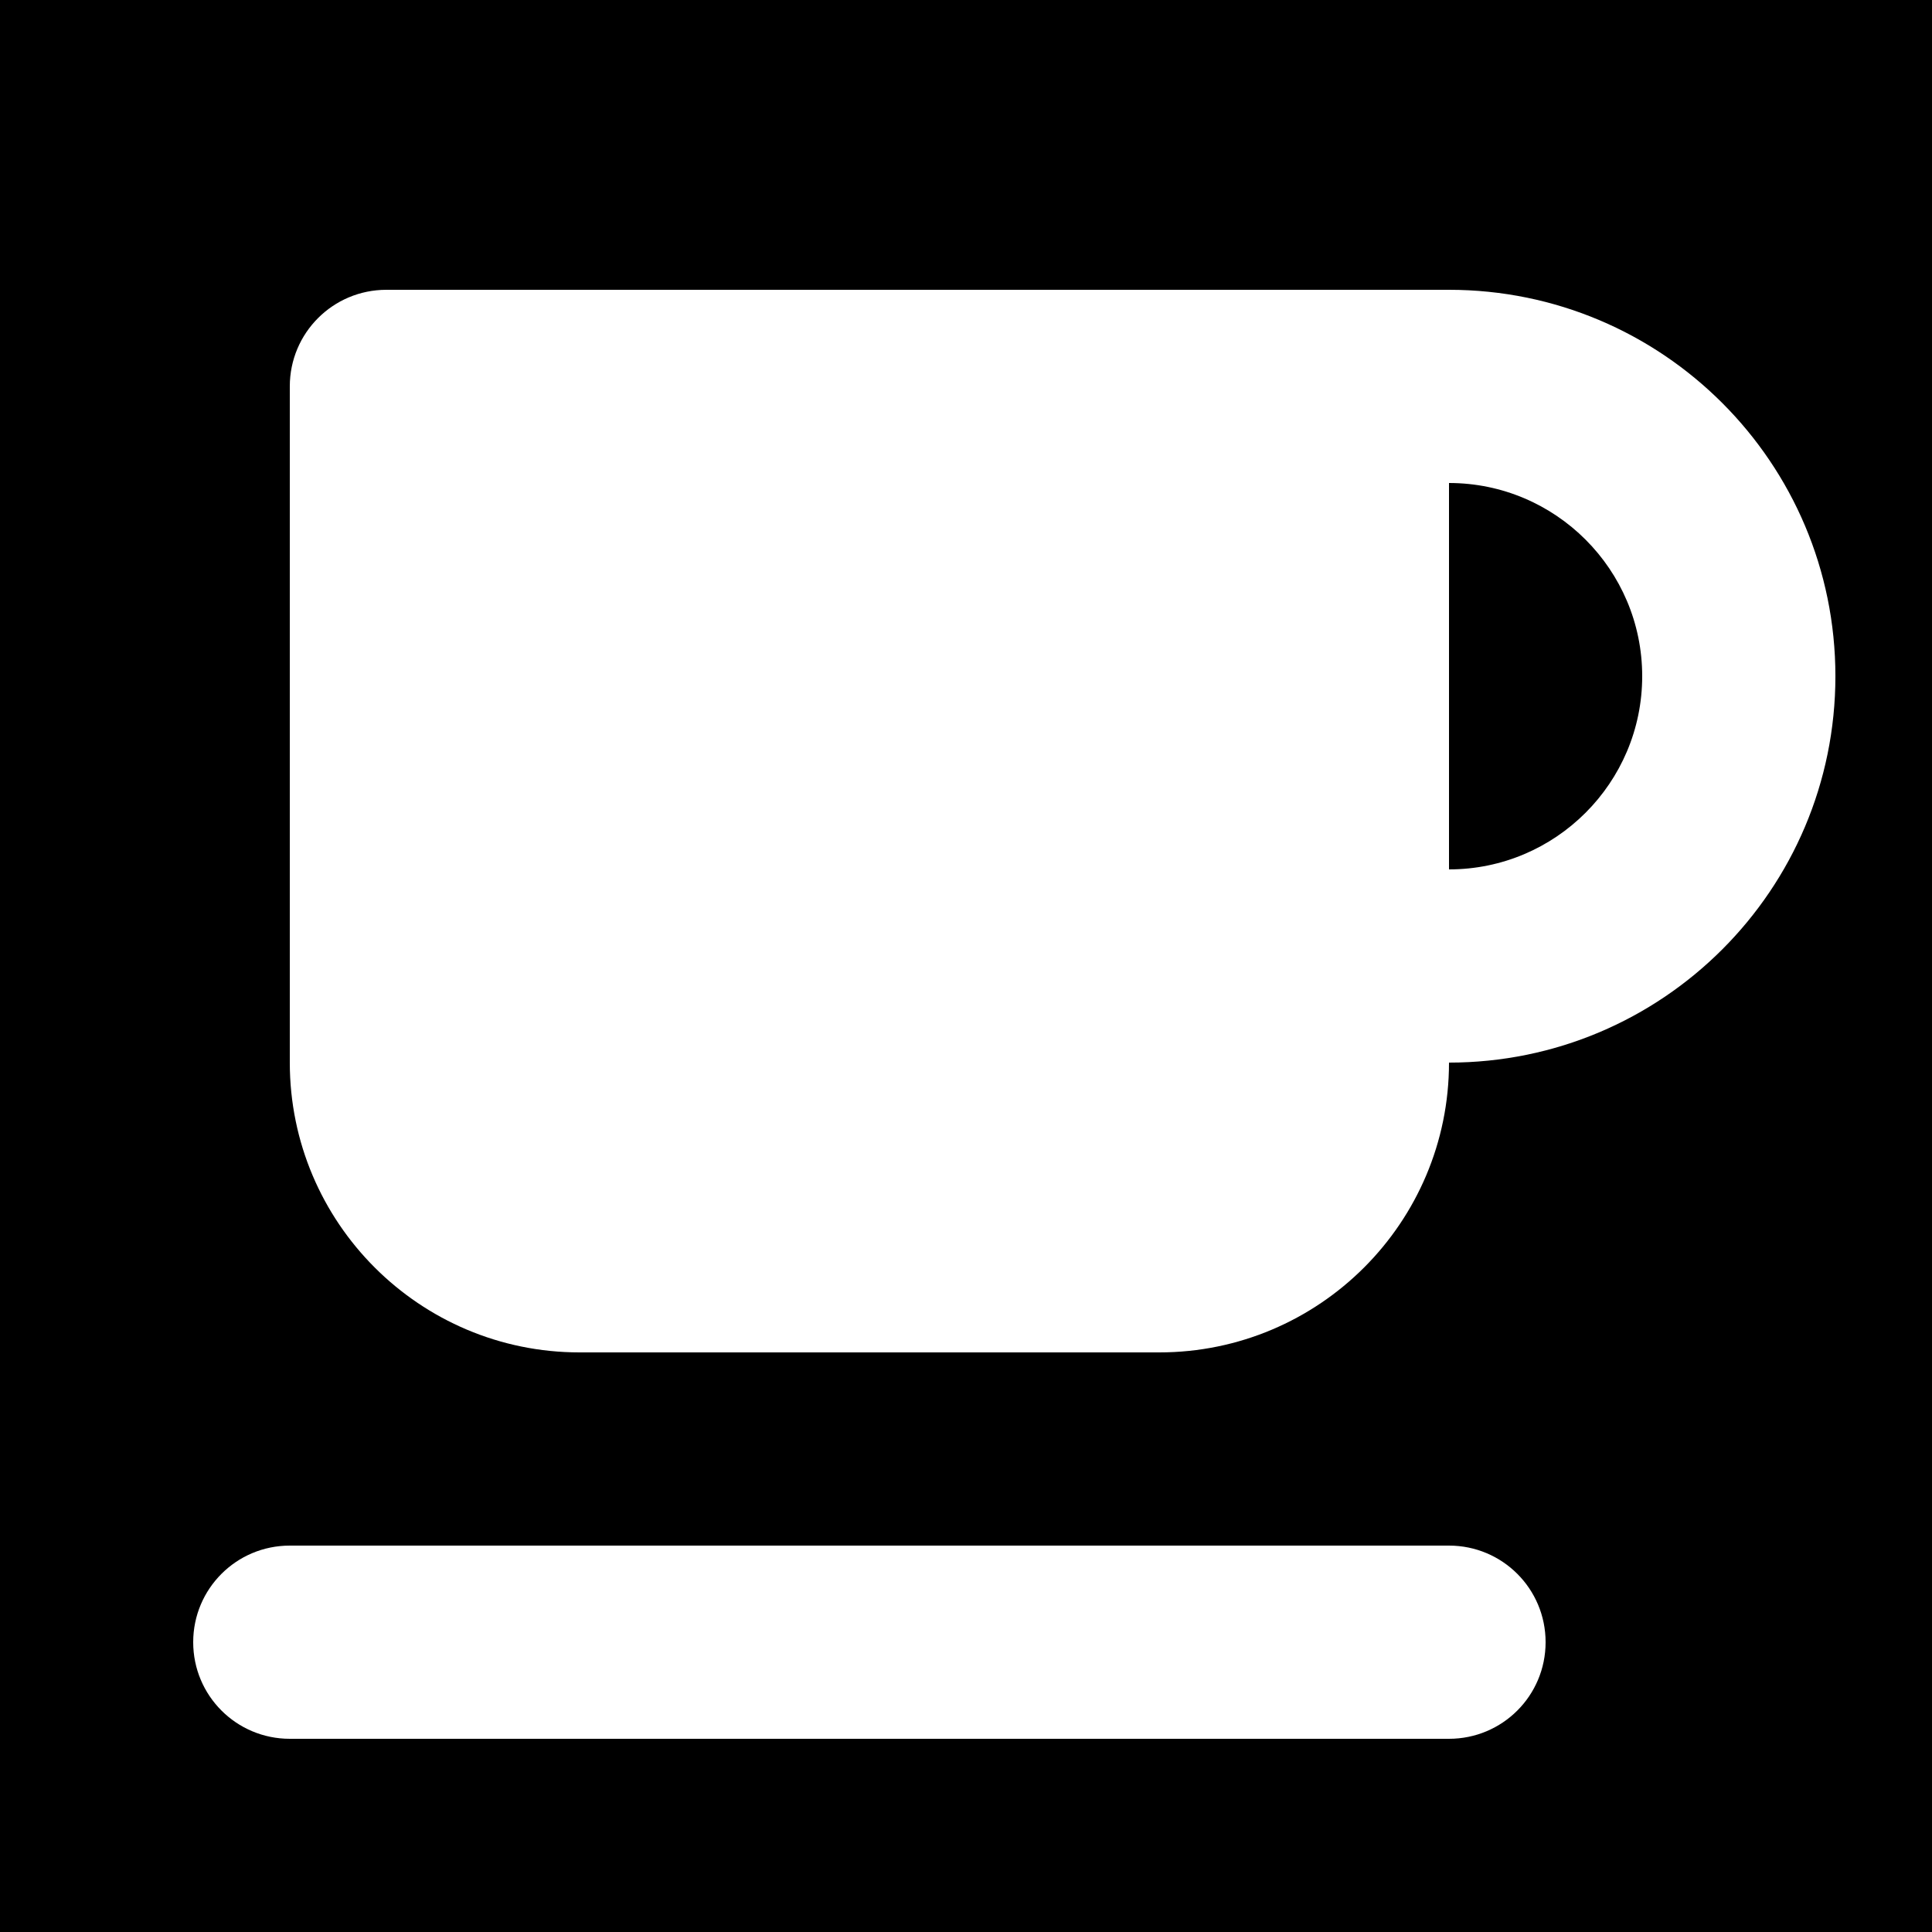
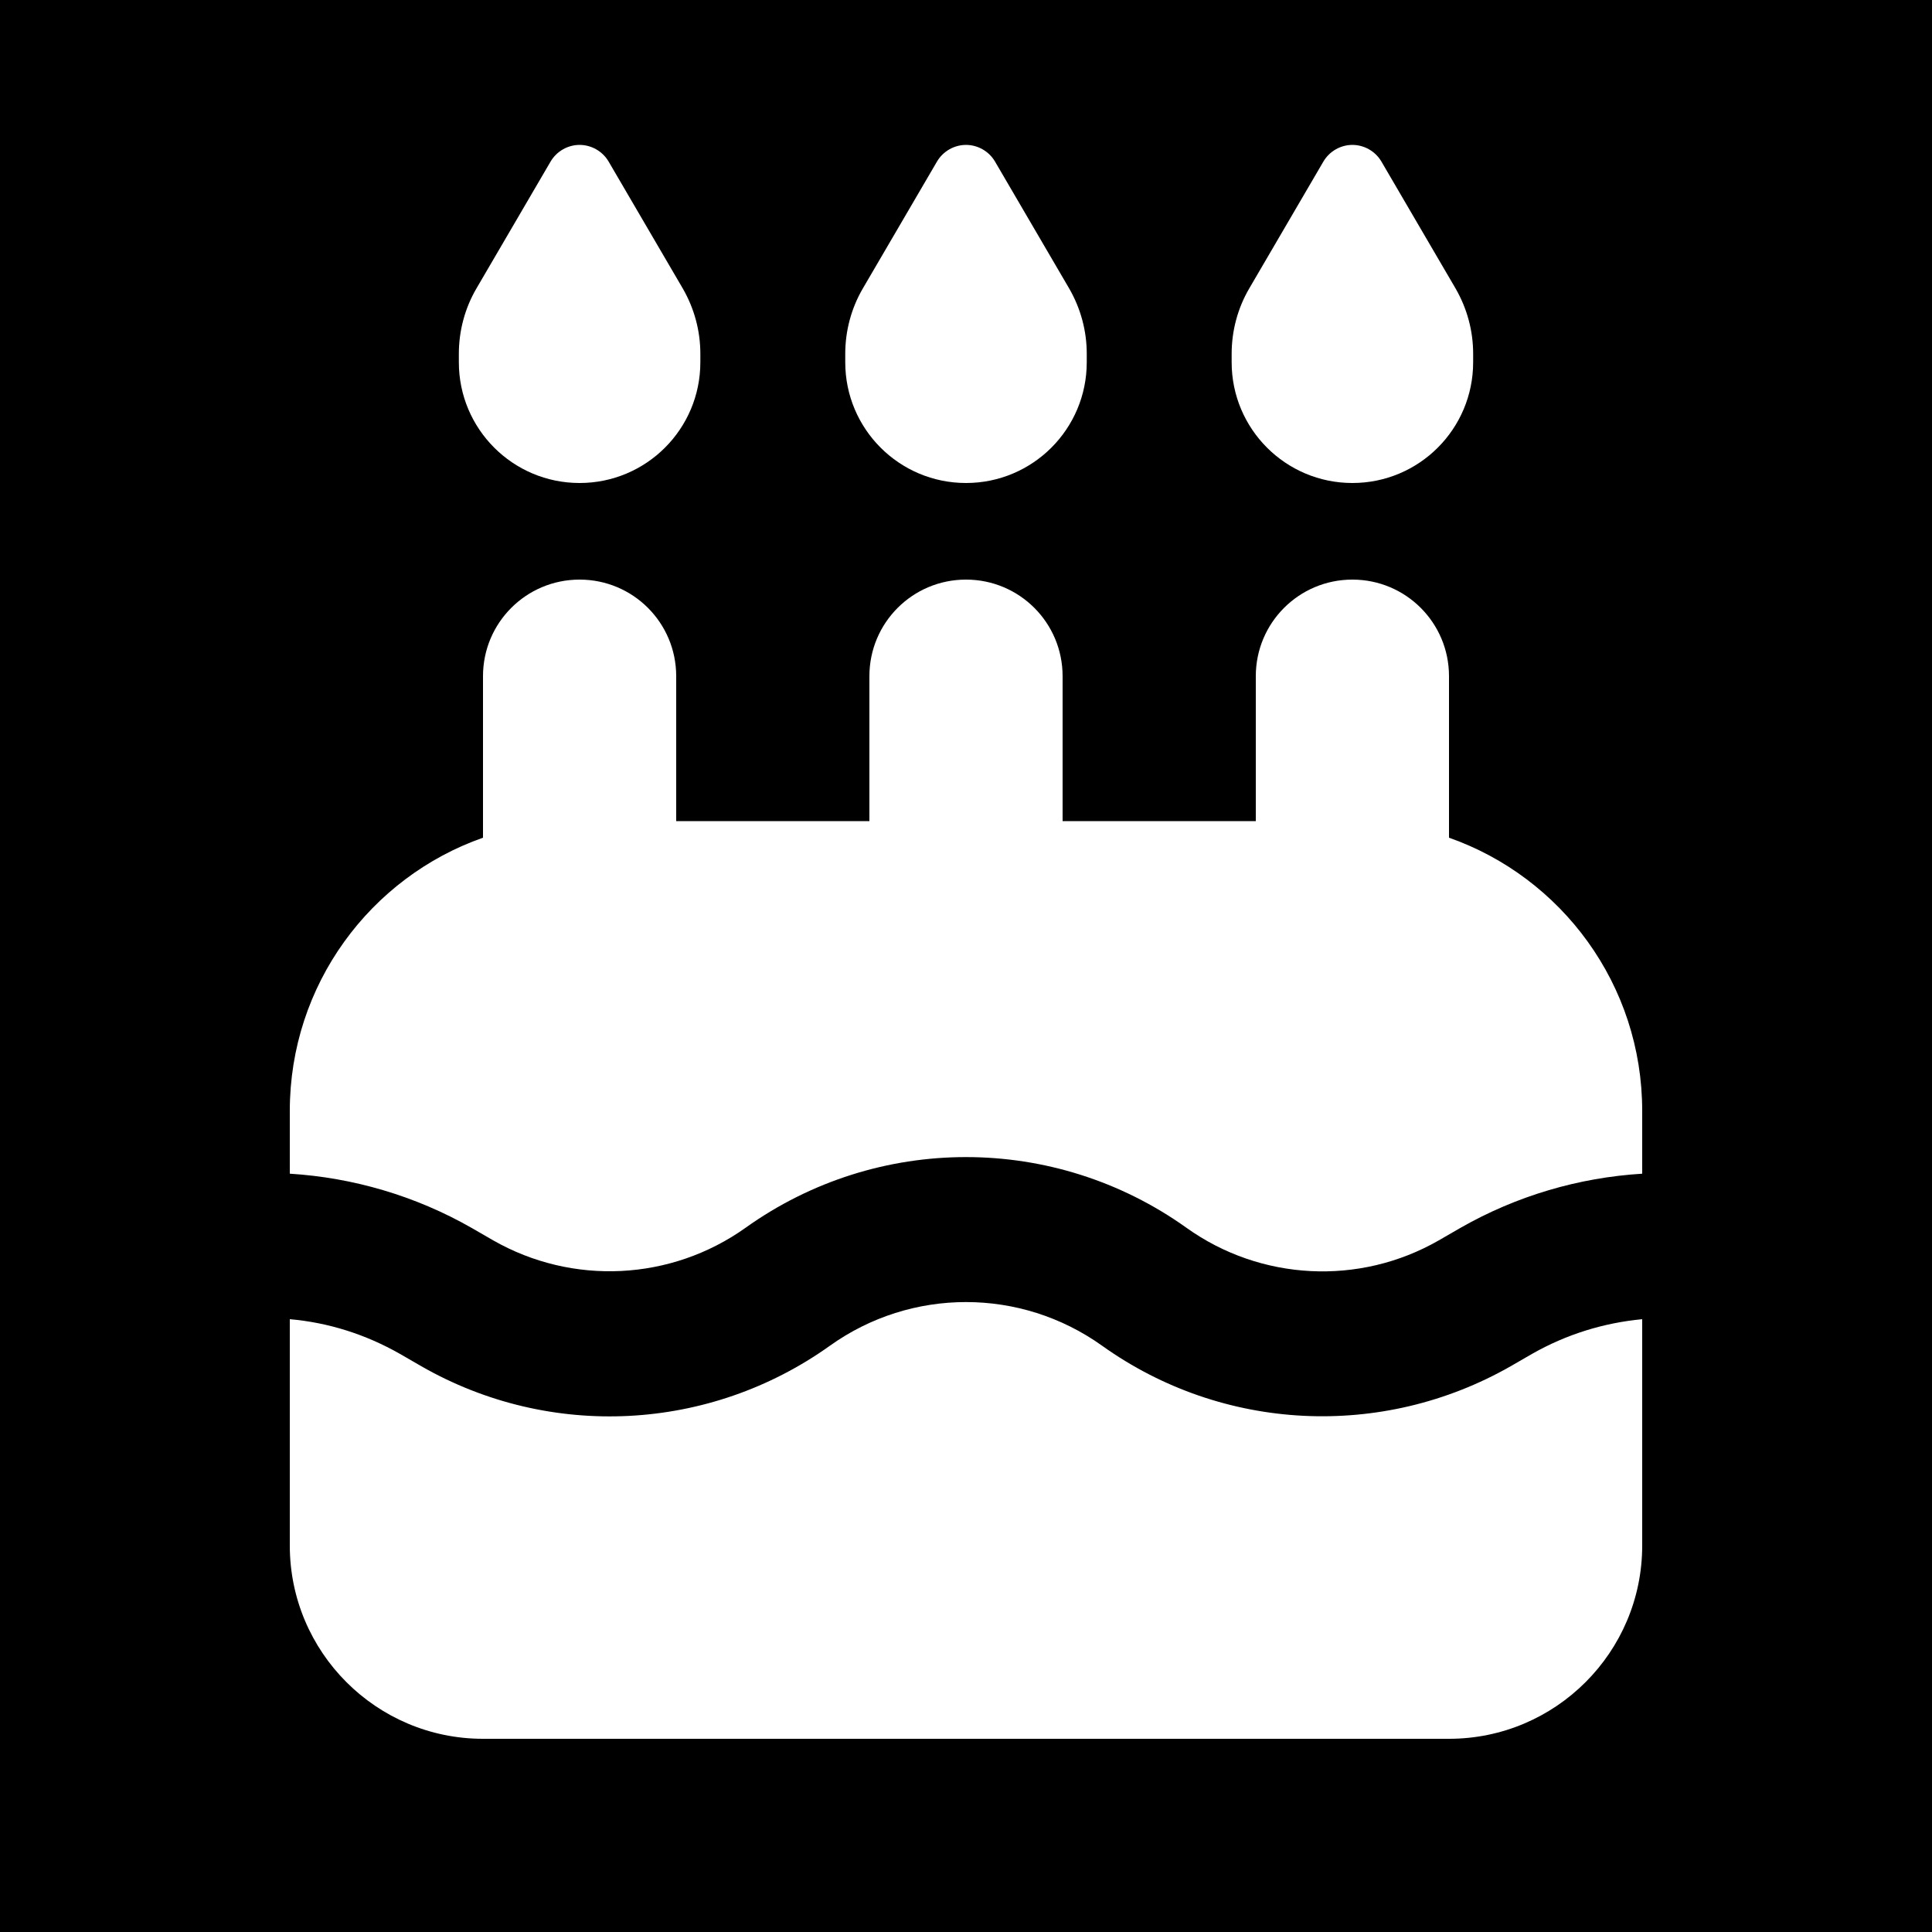
<svg xmlns="http://www.w3.org/2000/svg" viewBox="0 0 640 640">
  <path fill="#000000" d="M 0 0 L 640 0 L 640 640 L 0 640 Z M 0 0 " fill-opacity="1" fill-rule="nonzero" />
-   <path fill="#FFFFFF" d="M96 128C96 110.3 110.3 96 128 96L480 96C550.7 96 608 153.3 608 224C608 294.7 550.7 352 480 352C480 405 437 448 384 448L192 448C139 448 96 405 96 352L96 128zM544 224C544 188.7 515.3 160 480 160L480 288C515.3 288 544 259.3 544 224zM96 512L480 512C497.7 512 512 526.3 512 544C512 561.7 497.7 576 480 576L96 576C78.3 576 64 561.7 64 544C64 526.3 78.3 512 96 512z" />
+   <path fill="#FFFFFF" d="M182.4 53.5L157.8 95.6C154 102.1 152 109.6 152 117.2L152 120C152 142.1 169.9 160 192 160C214.1 160 232 142.1 232 120L232 117.2C232 109.6 230 102.2 226.2 95.6L201.6 53.5C199.6 50.1 195.9 48 192 48C188.1 48 184.4 50.1 182.4 53.5zM310.4 53.5L285.8 95.6C282 102.1 280 109.6 280 117.2L280 120C280 142.1 297.9 160 320 160C342.1 160 360 142.1 360 120L360 117.2C360 109.6 358 102.2 354.2 95.6L329.6 53.5C327.6 50.1 323.9 48 320 48C316.1 48 312.4 50.1 310.4 53.5zM413.8 95.6C410 102.1 408 109.6 408 117.2L408 120C408 142.1 425.9 160 448 160C470.1 160 488 142.1 488 120L488 117.2C488 109.6 486 102.2 482.2 95.6L457.6 53.5C455.6 50.1 451.9 48 448 48C444.1 48 440.4 50.1 438.4 53.5L413.8 95.6zM224 224C224 206.3 209.7 192 192 192C174.3 192 160 206.3 160 224L160 277.5C122.7 290.6 96 326.2 96 368L96 388.8C116.9 390.1 137.6 396.1 156.3 406.8L163.4 410.9C189.7 425.9 222.3 424.3 247 406.7C290.7 375.5 349.3 375.5 393 406.7C417.6 424.3 450.3 426 476.6 410.9L483.7 406.8C502.4 396.1 523 390.1 544 388.8L544 368C544 326.2 517.3 290.6 480 277.5L480 224C480 206.3 465.7 192 448 192C430.3 192 416 206.3 416 224L416 272L352 272L352 224C352 206.3 337.7 192 320 192C302.3 192 288 206.3 288 224L288 272L224 272L224 224zM544 437C531.3 438.2 518.9 442 507.5 448.5L500.4 452.6C457.8 476.9 405 474.3 365.1 445.8C338.1 426.5 301.9 426.5 274.9 445.8C235 474.3 182.2 477 139.6 452.6L132.5 448.5C121.1 442 108.7 438.1 96 437L96 512C96 547.3 124.7 576 160 576L480 576C515.3 576 544 547.3 544 512L544 437z" />
</svg>
